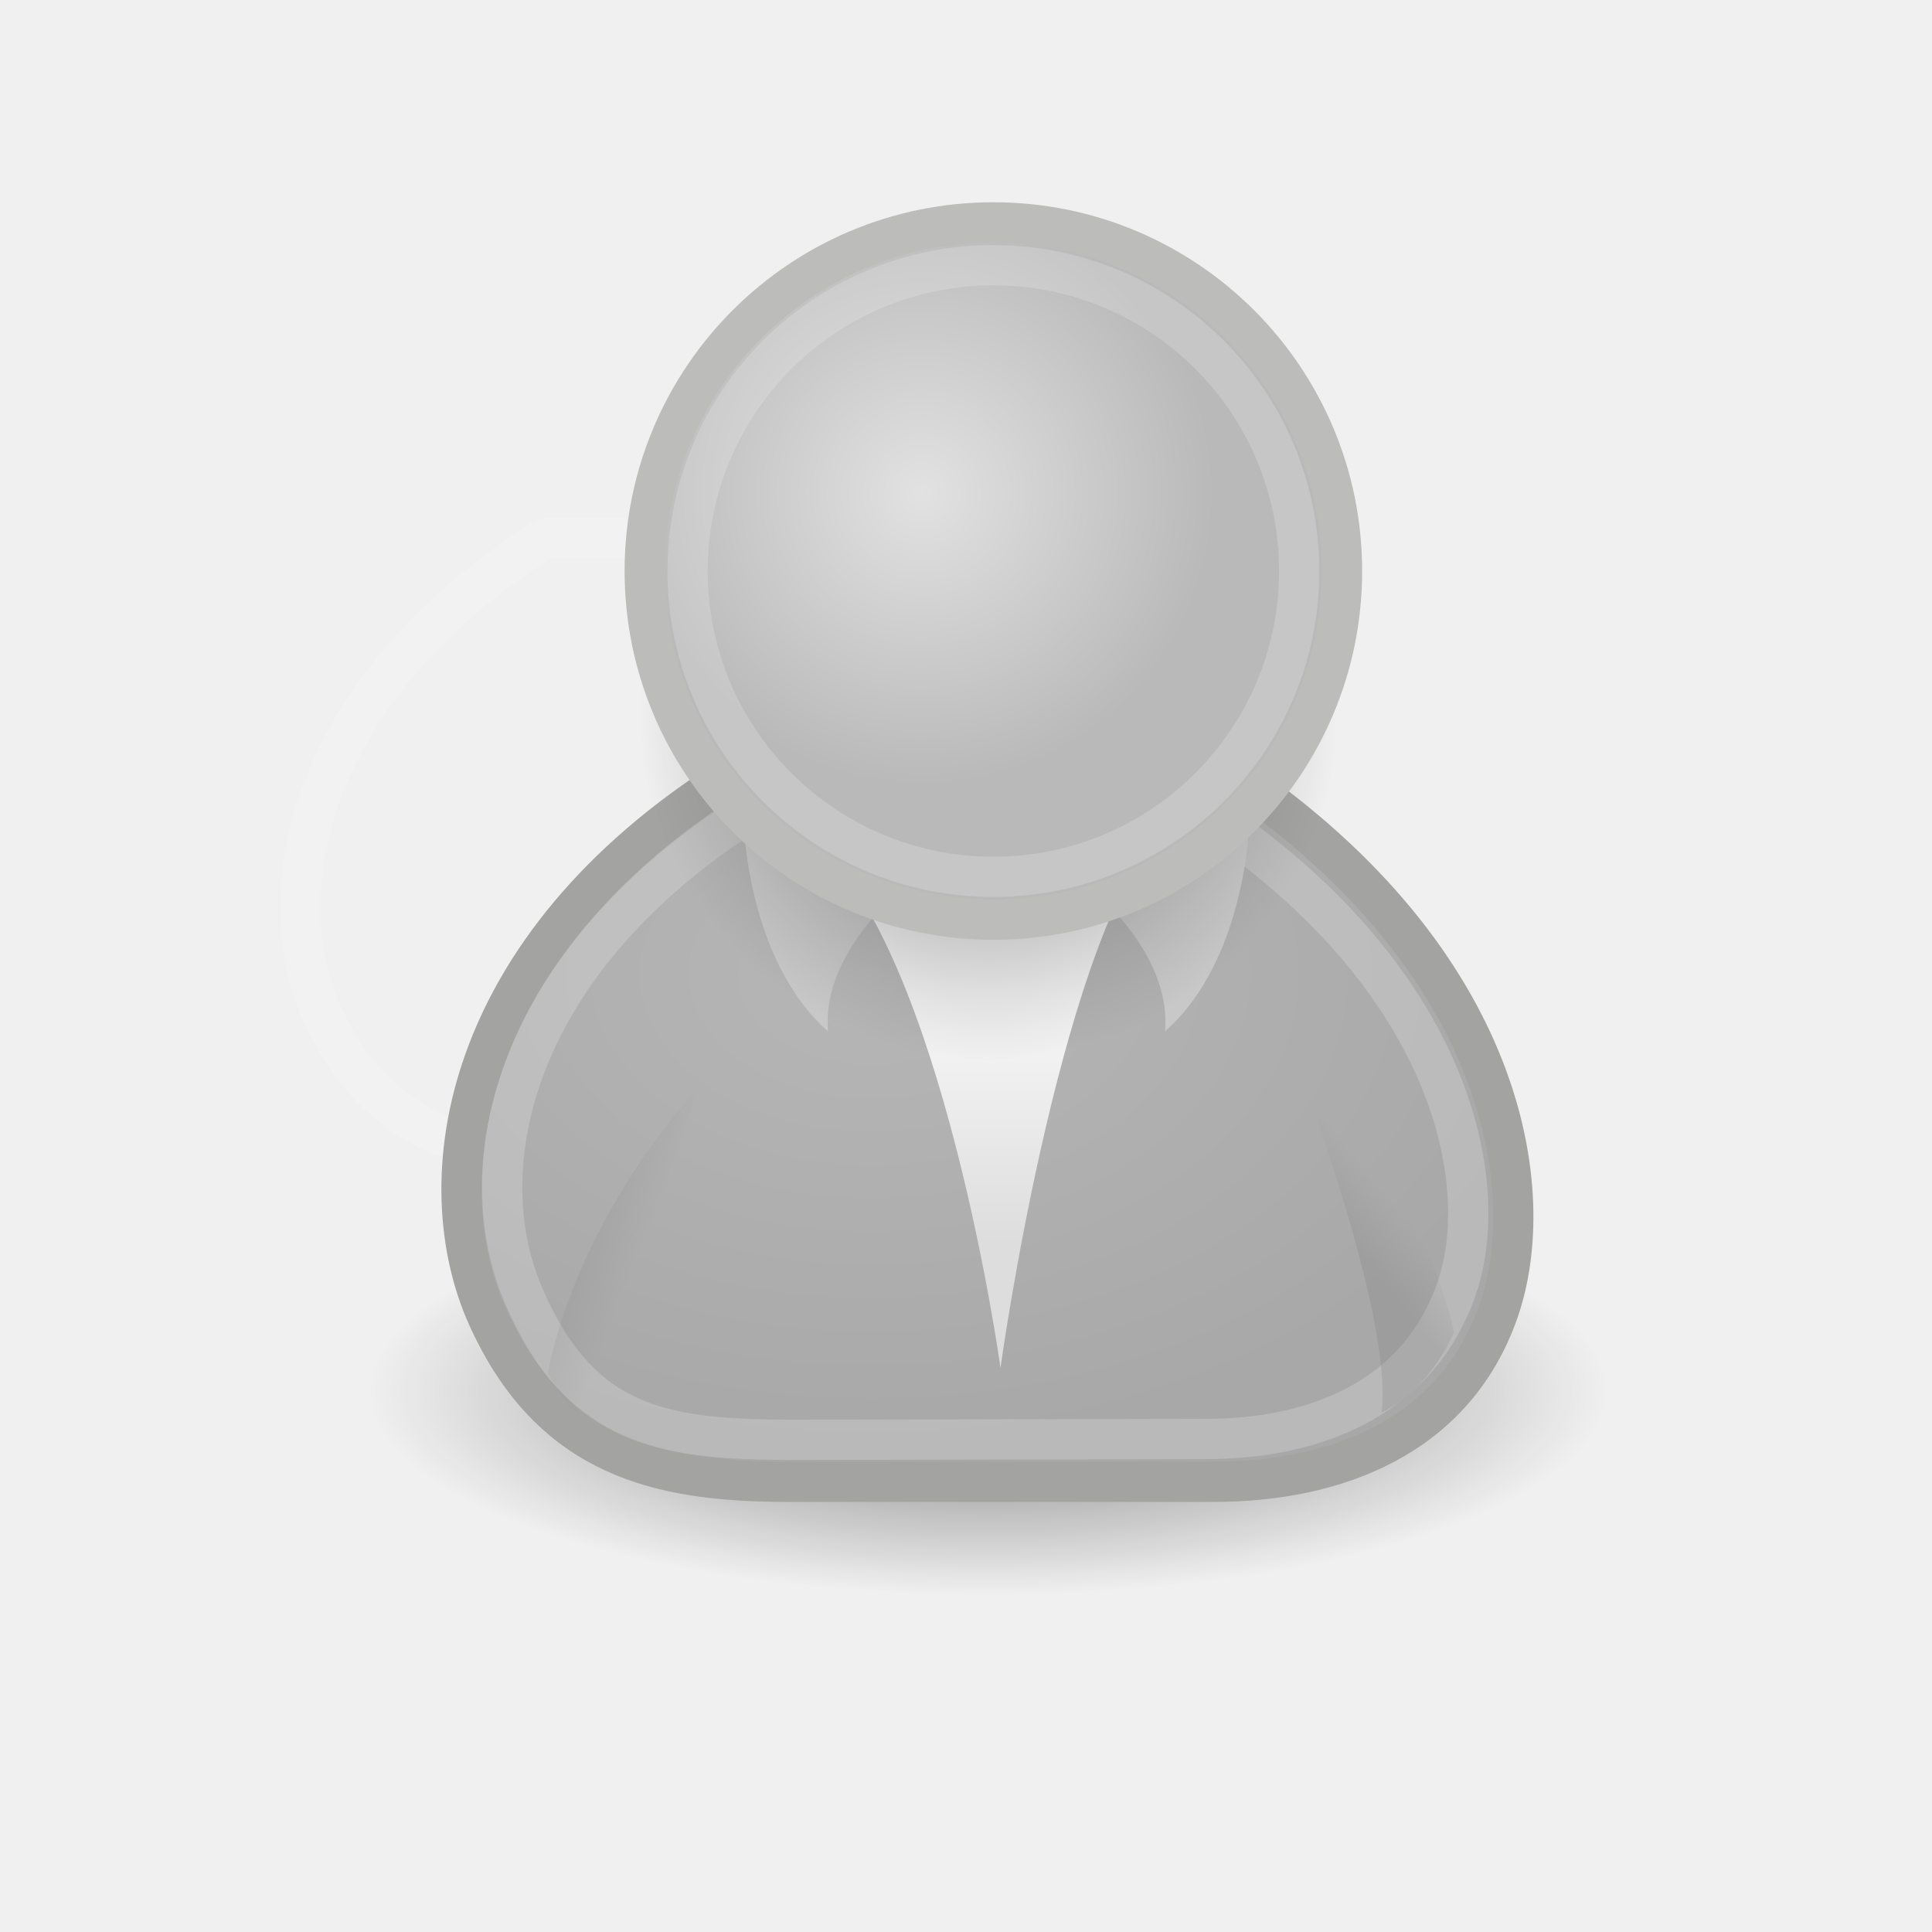
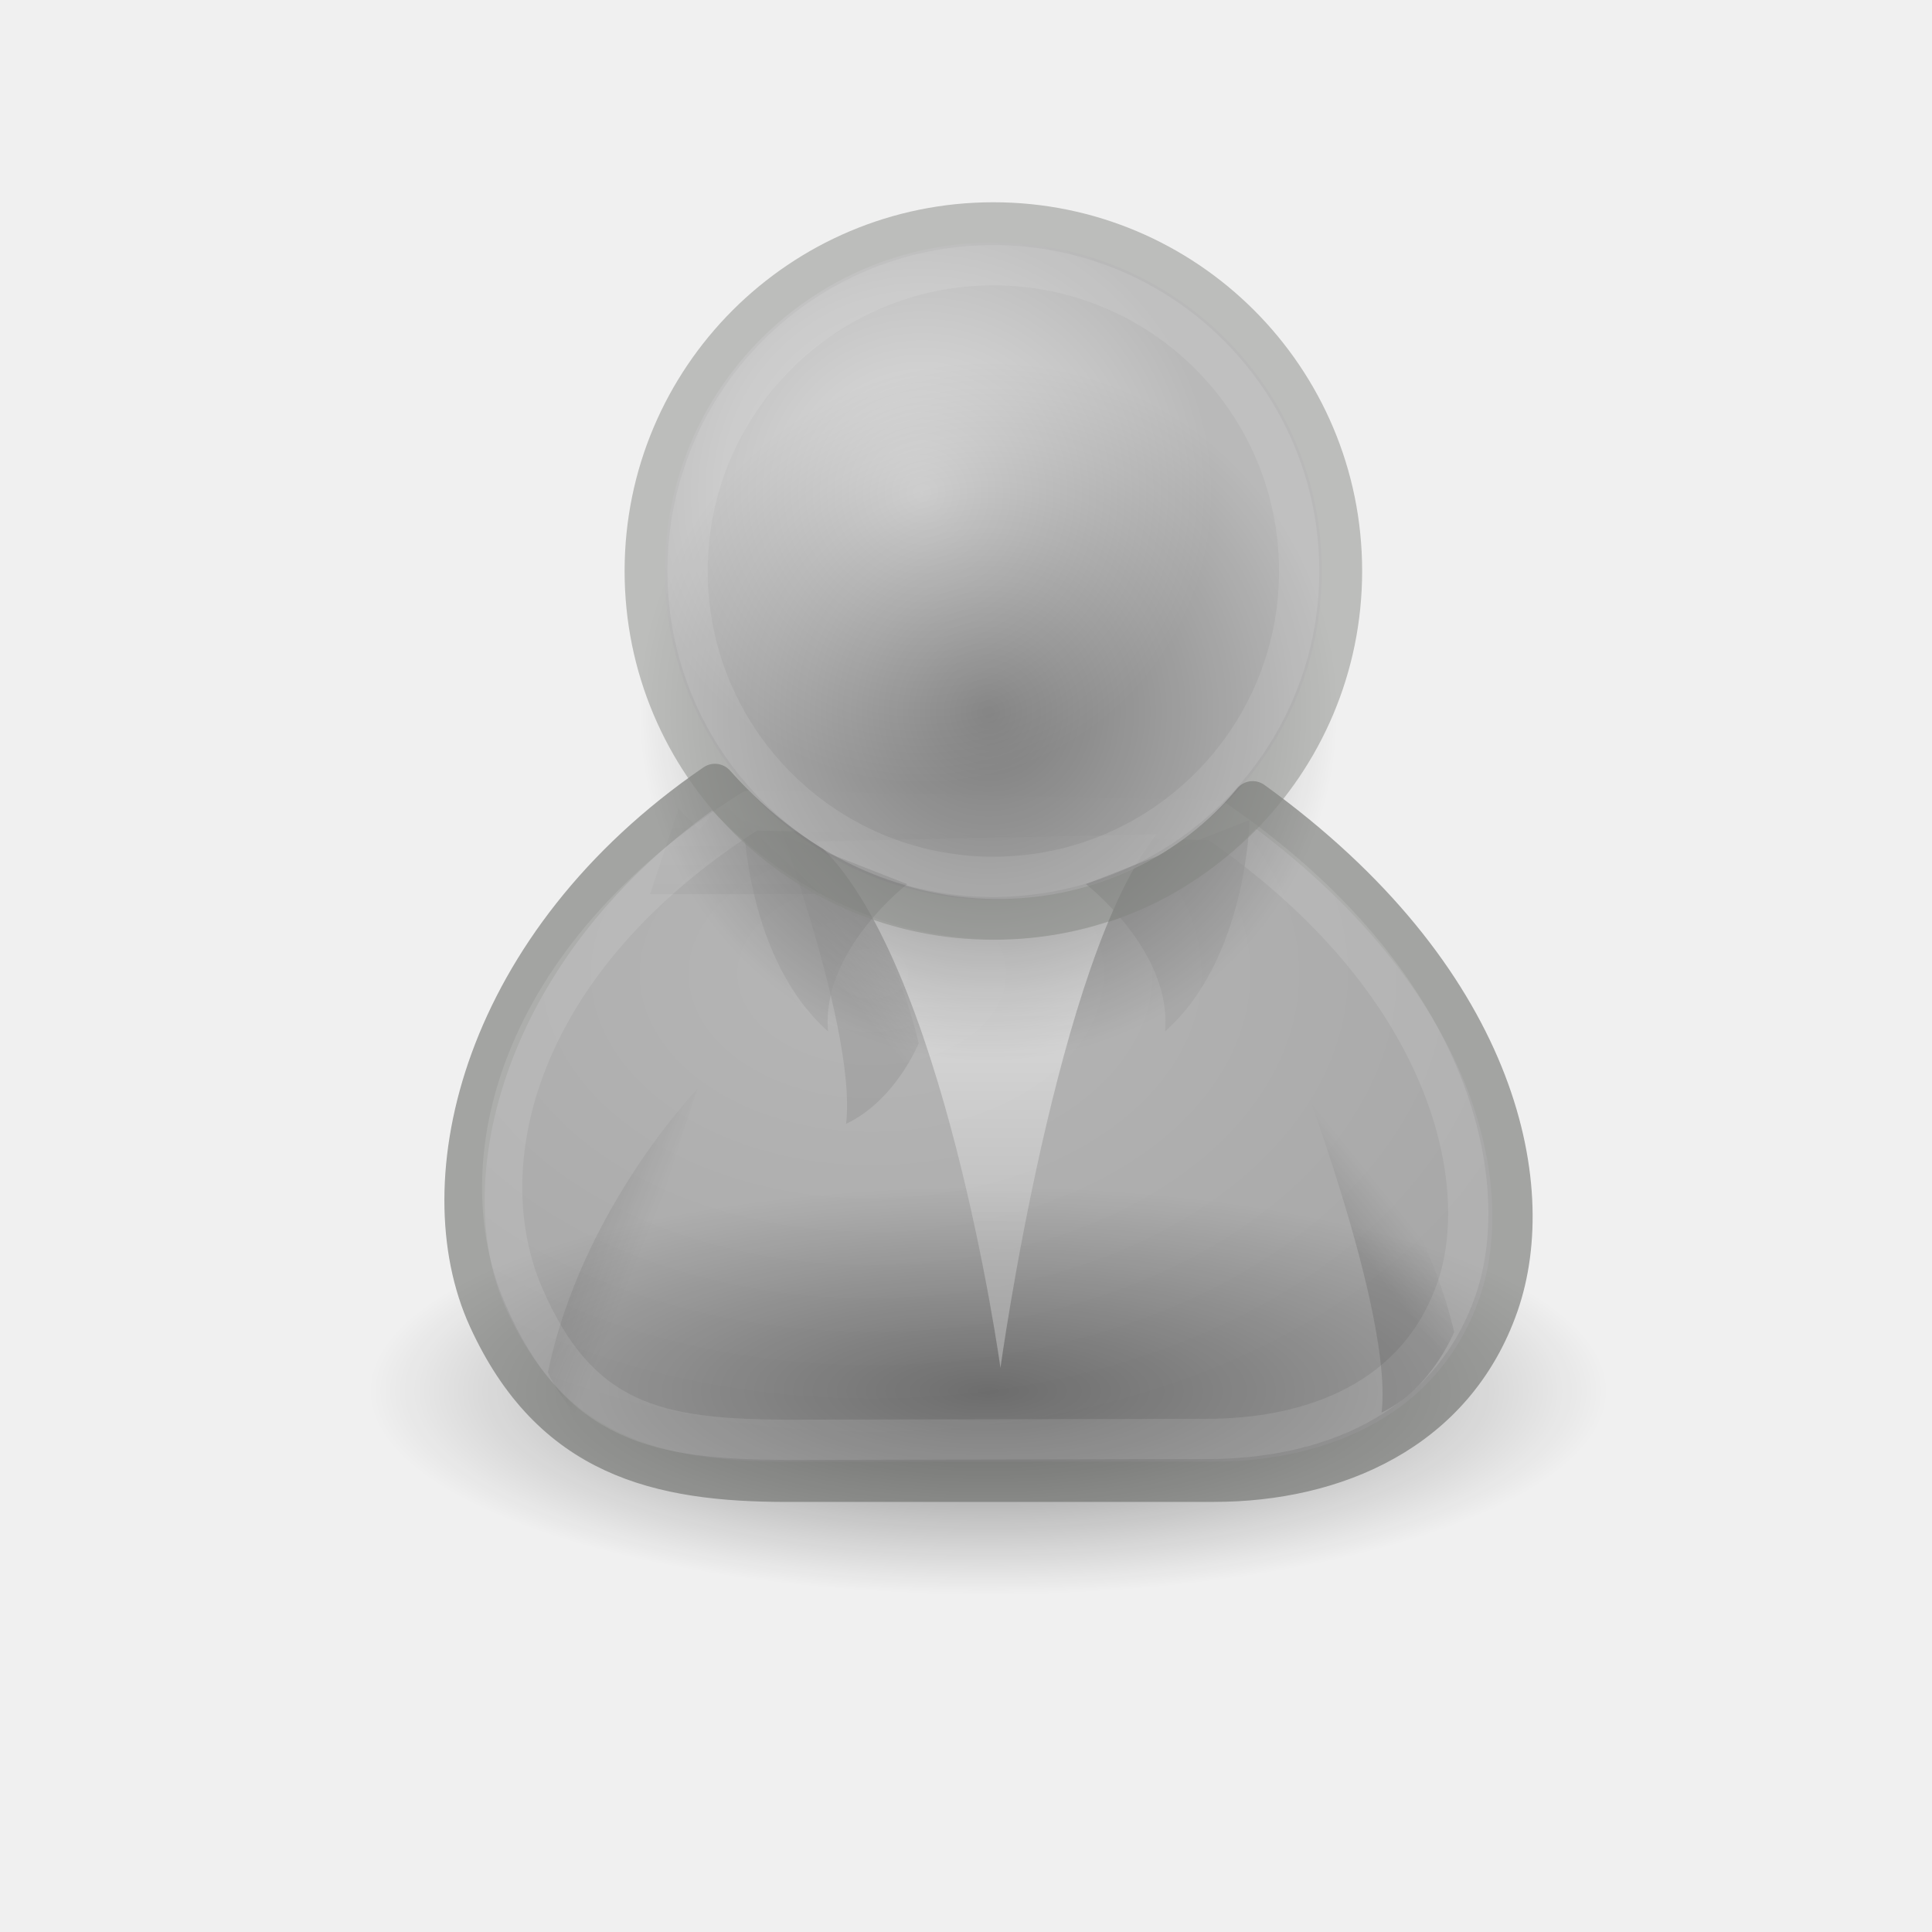
<svg xmlns="http://www.w3.org/2000/svg" xmlns:xlink="http://www.w3.org/1999/xlink" width="48px" height="48px" id="svg2108" version="1.1">
  <defs id="defs3">
    <linearGradient id="linearGradient4356">
      <stop style="stop-color:#000000;stop-opacity:1;" offset="0" id="stop4358" />
      <stop style="stop-color:#000000;stop-opacity:0;" offset="1" id="stop4360" />
    </linearGradient>
    <linearGradient id="linearGradient4344">
      <stop style="stop-color:#727e0a;stop-opacity:1;" offset="0" id="stop4346" />
      <stop style="stop-color:#5b6508;stop-opacity:1;" offset="1" id="stop4348" />
    </linearGradient>
    <linearGradient id="linearGradient4338">
      <stop id="stop4340" offset="0" style="stop-color:#e9b15e;stop-opacity:1;" />
      <stop id="stop4342" offset="1" style="stop-color:#966416;stop-opacity:1;" />
    </linearGradient>
    <linearGradient id="linearGradient4163">
      <stop style="stop-color:#7c7c7c;stop-opacity:1;" offset="0" id="stop4165" />
      <stop style="stop-color:#5f5f5f;stop-opacity:1;" offset="1" id="stop4167" />
    </linearGradient>
    <linearGradient id="linearGradient3824">
      <stop style="stop-color:#ffffff;stop-opacity:1;" offset="0" id="stop3826" />
      <stop style="stop-color:#c9c9c9;stop-opacity:1;" offset="1" id="stop3828" />
    </linearGradient>
    <linearGradient id="linearGradient3816">
      <stop style="stop-color:#000000;stop-opacity:1;" offset="0" id="stop3818" />
      <stop style="stop-color:#000000;stop-opacity:0;" offset="1" id="stop3820" />
    </linearGradient>
    <linearGradient id="linearGradient3800">
      <stop style="stop-color:#d3d3d3;stop-opacity:1;" offset="0" id="stop3802" />
      <stop style="stop-color:#828282;stop-opacity:1;" offset="1" id="stop3804" />
    </linearGradient>
    <radialGradient xlink:href="#linearGradient3800" id="radialGradient3806" cx="29.345" cy="17.064" fx="29.345" fy="17.064" r="9.162" gradientUnits="userSpaceOnUse" />
    <radialGradient xlink:href="#linearGradient3816" id="radialGradient3822" cx="31.113" cy="19.009" fx="31.113" fy="19.009" r="8.662" gradientUnits="userSpaceOnUse" />
    <linearGradient xlink:href="#linearGradient3824" id="linearGradient3830" x1="30.936" y1="29.553" x2="30.936" y2="35.803" gradientUnits="userSpaceOnUse" gradientTransform="translate(-7.987698,-5.199332)" />
    <radialGradient xlink:href="#linearGradient4163" id="radialGradient4169" cx="28.09" cy="27.203" fx="28.09" fy="27.203" r="13.565" gradientTransform="matrix(1.297564,0,0,0.884831,-16.3462,-0.258863)" gradientUnits="userSpaceOnUse" />
    <radialGradient xlink:href="#linearGradient3800" id="radialGradient4171" gradientUnits="userSpaceOnUse" cx="29.345" cy="17.064" fx="29.345" fy="17.064" r="9.162" gradientTransform="matrix(0.787998,0,0,0.787998,6.221198,3.617627)" />
    <linearGradient xlink:href="#linearGradient3824" id="linearGradient4175" gradientUnits="userSpaceOnUse" x1="30.936" y1="29.553" x2="30.936" y2="35.803" gradientTransform="translate(0.707108,0)" />
    <radialGradient xlink:href="#linearGradient3816" id="radialGradient4179" gradientUnits="userSpaceOnUse" cx="31.113" cy="19.009" fx="31.113" fy="19.009" r="8.662" />
    <linearGradient xlink:href="#linearGradient3824" id="linearGradient4326" gradientUnits="userSpaceOnUse" gradientTransform="translate(-12.41789,-7)" x1="30.936" y1="29.553" x2="30.936" y2="35.803" />
    <radialGradient xlink:href="#linearGradient3816" id="radialGradient4330" gradientUnits="userSpaceOnUse" cx="31.113" cy="19.009" fx="31.113" fy="19.009" r="8.662" />
    <linearGradient xlink:href="#linearGradient3824" id="linearGradient4332" gradientUnits="userSpaceOnUse" x1="30.936" y1="29.553" x2="30.936" y2="35.803" gradientTransform="translate(-13.125,-7)" />
    <radialGradient xlink:href="#linearGradient3816" id="radialGradient4336" gradientUnits="userSpaceOnUse" cx="31.113" cy="19.009" fx="31.113" fy="19.009" r="8.662" />
    <radialGradient xlink:href="#linearGradient4344" id="radialGradient4350" cx="16.215" cy="19.836" fx="16.215" fy="19.836" r="13.565" gradientTransform="matrix(1,0,0,0.681917,0,8.233773)" gradientUnits="userSpaceOnUse" />
    <linearGradient xlink:href="#linearGradient4356" id="linearGradient4362" x1="20.662" y1="35.818" x2="22.627" y2="36.218" gradientUnits="userSpaceOnUse" gradientTransform="matrix(0.983375,0.181588,-0.181588,0.983375,-1.755982,-7.850798)" />
    <linearGradient xlink:href="#linearGradient4356" id="linearGradient4366" gradientUnits="userSpaceOnUse" x1="22.687" y1="36.39" x2="21.408" y2="35.74" gradientTransform="matrix(-0.977685,0.210075,0.210075,0.977685,47.1219,-9.144541)" />
    <linearGradient xlink:href="#linearGradient4356" id="linearGradient4372" gradientUnits="userSpaceOnUse" gradientTransform="matrix(0.983375,0.181588,-0.181588,0.983375,-7.07212,-9.82492)" x1="20.662" y1="35.818" x2="22.627" y2="36.218" />
    <linearGradient xlink:href="#linearGradient4356" id="linearGradient4374" gradientUnits="userSpaceOnUse" gradientTransform="matrix(-0.977685,0.210075,0.210075,0.977685,41.80576,-11.11866)" x1="22.687" y1="36.39" x2="21.408" y2="35.74" />
    <linearGradient xlink:href="#linearGradient4356" id="linearGradient1366" gradientUnits="userSpaceOnUse" gradientTransform="matrix(-0.977685,0.210075,0.210075,0.977685,33.81806,-16.31799)" x1="22.687" y1="36.39" x2="21.408" y2="35.74" />
    <linearGradient xlink:href="#linearGradient4356" id="linearGradient1369" gradientUnits="userSpaceOnUse" gradientTransform="matrix(0.983375,0.181588,-0.181588,0.983375,-7.07212,-9.82492)" x1="20.662" y1="35.818" x2="22.627" y2="36.218" />
    <linearGradient xlink:href="#linearGradient3824" id="linearGradient1372" gradientUnits="userSpaceOnUse" gradientTransform="translate(-20.40559,-12.19933)" x1="30.936" y1="29.553" x2="30.936" y2="35.803" />
    <radialGradient xlink:href="#linearGradient4344" id="radialGradient1381" gradientUnits="userSpaceOnUse" gradientTransform="matrix(1,0,0,0.681917,0,8.233773)" cx="16.215" cy="19.836" fx="16.215" fy="19.836" r="13.565" />
-     <linearGradient xlink:href="#linearGradient3824" id="linearGradient3671" gradientUnits="userSpaceOnUse" gradientTransform="translate(-20.40559,-12.19933)" x1="30.936" y1="29.553" x2="30.936" y2="35.803" />
-     <linearGradient xlink:href="#linearGradient4356" id="linearGradient3673" gradientUnits="userSpaceOnUse" gradientTransform="matrix(-0.977685,0.210075,0.210075,0.977685,33.81806,-16.31799)" x1="22.687" y1="36.39" x2="21.408" y2="35.74" />
    <radialGradient xlink:href="#linearGradient3816" id="radialGradient3675" gradientUnits="userSpaceOnUse" cx="31.113" cy="19.009" fx="31.113" fy="19.009" r="8.662" />
-     <radialGradient xlink:href="#linearGradient4163" id="radialGradient3677" gradientUnits="userSpaceOnUse" gradientTransform="matrix(1.297564,0,0,0.884831,-16.3462,-0.258863)" cx="28.09" cy="27.203" fx="28.09" fy="27.203" r="13.565" />
-     <linearGradient xlink:href="#linearGradient3824" id="linearGradient3679" gradientUnits="userSpaceOnUse" gradientTransform="translate(-7.987698,-5.199332)" x1="30.936" y1="29.553" x2="30.936" y2="35.803" />
    <radialGradient xlink:href="#linearGradient3816" id="radialGradient3681" gradientUnits="userSpaceOnUse" cx="31.113" cy="19.009" fx="31.113" fy="19.009" r="8.662" />
    <radialGradient xlink:href="#linearGradient3800" id="radialGradient3683" gradientUnits="userSpaceOnUse" gradientTransform="matrix(0.787998,0,0,0.787998,6.221198,3.617627)" cx="29.345" cy="17.064" fx="29.345" fy="17.064" r="9.162" />
-     <linearGradient xlink:href="#linearGradient4356" id="linearGradient3685" gradientUnits="userSpaceOnUse" gradientTransform="matrix(0.983375,0.181588,-0.181588,0.983375,-1.755982,-7.850798)" x1="20.662" y1="35.818" x2="22.627" y2="36.218" />
-     <linearGradient xlink:href="#linearGradient4356" id="linearGradient3687" gradientUnits="userSpaceOnUse" gradientTransform="matrix(-0.977685,0.210075,0.210075,0.977685,47.1219,-9.144541)" x1="22.687" y1="36.39" x2="21.408" y2="35.74" />
+     <linearGradient xlink:href="#linearGradient4356" id="linearGradient3051" gradientUnits="userSpaceOnUse" gradientTransform="matrix(-0.977685,0.210075,0.210075,0.977685,48.67668,-8.767112)" x1="22.687" y1="36.39" x2="21.408" y2="35.74" />
+     <linearGradient xlink:href="#linearGradient4356" id="linearGradient3054" gradientUnits="userSpaceOnUse" gradientTransform="matrix(0.983375,0.181588,-0.181588,0.983375,-0.2012051,-7.473369)" x1="20.662" y1="35.818" x2="22.627" y2="36.218" />
+     <linearGradient xlink:href="#linearGradient3824" id="linearGradient3063" gradientUnits="userSpaceOnUse" gradientTransform="translate(-6.432921,-4.821903)" x1="30.936" y1="29.553" x2="30.936" y2="35.803" />
+     <radialGradient xlink:href="#linearGradient4163" id="radialGradient3066" gradientUnits="userSpaceOnUse" gradientTransform="matrix(1.297564,0,0,0.884831,-14.79143,0.1185662)" cx="28.09" cy="27.203" fx="28.09" fy="27.203" r="13.565" />
+     <linearGradient xlink:href="#linearGradient4356" id="linearGradient3070" gradientUnits="userSpaceOnUse" gradientTransform="matrix(-0.977685,0.210075,0.210075,0.977685,35.37284,-15.94056)" x1="22.687" y1="36.39" x2="21.408" y2="35.74" />
+     <linearGradient xlink:href="#linearGradient3824" id="linearGradient3073" gradientUnits="userSpaceOnUse" gradientTransform="translate(-18.85081,-11.8219)" x1="30.936" y1="29.553" x2="30.936" y2="35.803" />
  </defs>
  <g id="layer1" style="display:inline" />
  <g id="layer2" style="display:inline">
-     <g id="g3655" style="opacity:0.5" transform="translate(1.554777,0.3774292)">
-       <path style="opacity:0.215;color:#000000;fill:none;stroke:#ffffff;stroke-width:1px;stroke-linecap:round;stroke-linejoin:round;stroke-miterlimit:4;stroke-opacity:1;stroke-dasharray:none;stroke-dashoffset:0;marker:none;visibility:visible;display:inline;overflow:visible" d="m 12.967,28.373 10.317,0 c 2.64,0 5.253,-0.968 6.211,-3.727 C 30.404,22.026 29.4,17.037 23.499,13 l -11.525,0 c -5.901,3.727 -6.888,8.823 -5.529,11.801 1.384,3.034 3.727,3.571 6.522,3.571 z" id="path3838" />
-       <path id="path4173" d="m 14.596,21.835 4.243,0 -2.475,-2.298 -0.53,0.707 -0.53,-0.53 -0.707,2.121 z" style="color:#000000;fill:url(#linearGradient3671);fill-opacity:1;fill-rule:evenodd;stroke:none;stroke-width:1px;marker:none;visibility:visible;display:inline;overflow:visible" />
-       <path style="opacity:0.228;color:#000000;fill:url(#linearGradient3673);fill-opacity:1;fill-rule:evenodd;stroke:none;stroke-width:1px;marker:none;visibility:visible;display:inline;overflow:visible" d="m 19.466,27.544 c 1.231,-0.581 1.804,-2.002 1.804,-2.002 -0.959,-4.043 -3.976,-6.843 -3.976,-6.843 0,0 2.465,6.343 2.172,8.845 z" id="path4370" />
-       <path d="m 39.775,19.009 c 0,4.784 -3.878,8.662 -8.662,8.662 -4.784,0 -8.662,-3.878 -8.662,-8.662 0,-4.784 3.878,-8.662 8.662,-8.662 4.784,0 8.662,3.878 8.662,8.662 z" id="path4306" style="color:#000000;fill:url(#radialGradient3675);fill-opacity:1;fill-rule:evenodd;stroke:none;stroke-width:1px;marker:none;visibility:visible;display:inline;overflow:visible" transform="matrix(1.77551,0,0,0.583984,-32.24092,23.07923)" />
-       <path id="path4308" d="m 17.998,36.437 10.607,0 c 3.005,0 5.98,-1.102 7.071,-4.243 1.036,-2.982 0.177,-8.662 -6.541,-13.258 l -12.551,0 c -6.718,4.243 -7.557,10.045 -6.01,13.435 1.576,3.454 4.243,4.066 7.425,4.066 z" style="color:#000000;fill:url(#radialGradient3677);fill-opacity:1;fill-rule:evenodd;stroke:#555753;stroke-width:1px;stroke-linecap:round;stroke-linejoin:round;stroke-miterlimit:4;stroke-opacity:1;stroke-dasharray:none;stroke-dashoffset:0;marker:none;visibility:visible;display:inline;overflow:visible" />
-       <path id="path4310" d="m 18.706,20.527 c 3.182,2.828 4.596,13.081 4.596,13.081 0,0 1.414,-10.253 3.889,-13.258 l -8.485,0.177 z" style="color:#000000;fill:url(#linearGradient3679);fill-opacity:1;fill-rule:evenodd;stroke:none;stroke-width:1px;marker:none;visibility:visible;display:inline;overflow:visible" />
-       <path style="color:#000000;fill:#a0a0a0;fill-opacity:1;fill-rule:evenodd;stroke:none;stroke-width:1px;marker:none;visibility:visible;display:inline;overflow:visible" d="m 20.985,21.587 c 0,0 -2.151,1.66 -1.966,3.661 -2.041,-1.801 -2.1,-5.252 -2.1,-5.252 l 4.066,1.591 z" id="path4312" />
-       <path style="opacity:0.215;color:#000000;fill:none;stroke:#ffffff;stroke-width:1px;stroke-linecap:round;stroke-linejoin:round;stroke-miterlimit:4;stroke-opacity:1;stroke-dasharray:none;stroke-dashoffset:0;marker:none;visibility:visible;display:inline;overflow:visible" d="m 17.927,35.395 10.493,-0.022 c 2.64,0 5.253,-0.968 6.211,-3.727 0.91,-2.62 -0.095,-7.609 -5.995,-11.646 L 17.112,19.757 c -5.901,3.727 -7.043,8.823 -5.662,12.044 1.381,3.221 3.395,3.571 6.477,3.593 z" id="path4314" />
-       <path id="path4316" d="m 25.423,21.587 c 0,0 2.151,1.66 1.966,3.661 2.041,-1.801 2.1,-5.252 2.1,-5.252 l -4.066,1.591 z" style="color:#000000;fill:#a0a0a0;fill-opacity:1;fill-rule:evenodd;stroke:none;stroke-width:1px;marker:none;visibility:visible;display:inline;overflow:visible" />
-       <path transform="translate(-8.112698,-1.699332)" style="color:#000000;fill:url(#radialGradient3681);fill-opacity:1;fill-rule:evenodd;stroke:none;stroke-width:1px;marker:none;visibility:visible;display:inline;overflow:visible" id="path4318" d="m 39.775,19.009 c 0,4.784 -3.878,8.662 -8.662,8.662 -4.784,0 -8.662,-3.878 -8.662,-8.662 0,-4.784 3.878,-8.662 8.662,-8.662 4.784,0 8.662,3.878 8.662,8.662 z" />
-       <path transform="translate(-7.987698,-5.199332)" d="m 39.775,19.009 c 0,4.784 -3.878,8.662 -8.662,8.662 -4.784,0 -8.662,-3.878 -8.662,-8.662 0,-4.784 3.878,-8.662 8.662,-8.662 4.784,0 8.662,3.878 8.662,8.662 z" id="path4320" style="color:#000000;fill:url(#radialGradient3683);fill-opacity:1;fill-rule:evenodd;stroke:#888a85;stroke-width:1px;stroke-linecap:round;stroke-linejoin:round;stroke-miterlimit:4;stroke-opacity:1;stroke-dasharray:none;stroke-dashoffset:0;marker:none;visibility:visible;display:inline;overflow:visible" />
-       <path transform="matrix(0.877095,0,0,0.877095,-4.163771,-2.863065)" style="opacity:0.196;color:#000000;fill:none;stroke:#ffffff;stroke-width:1.14px;stroke-linecap:round;stroke-linejoin:round;stroke-miterlimit:4;stroke-opacity:1;stroke-dasharray:none;stroke-dashoffset:0;marker:none;visibility:visible;display:inline;overflow:visible" id="path4322" d="m 39.775,19.009 c 0,4.784 -3.878,8.662 -8.662,8.662 -4.784,0 -8.662,-3.878 -8.662,-8.662 0,-4.784 3.878,-8.662 8.662,-8.662 4.784,0 8.662,3.878 8.662,8.662 z" />
-       <path id="path4354" d="m 13.864,35.576 c -1.248,-0.545 -1.806,-1.858 -1.806,-1.858 0.841,-4.069 3.72,-7.046 3.72,-7.046 0,0 -2.279,6.412 -1.914,8.904 z" style="opacity:0.228;color:#000000;fill:url(#linearGradient3685);fill-opacity:1;fill-rule:evenodd;stroke:none;stroke-width:1px;marker:none;visibility:visible;display:inline;overflow:visible" />
-       <path style="opacity:0.228;color:#000000;fill:url(#linearGradient3687);fill-opacity:1;fill-rule:evenodd;stroke:none;stroke-width:1px;marker:none;visibility:visible;display:inline;overflow:visible" d="m 32.77,34.718 c 1.231,-0.581 1.804,-2.002 1.804,-2.002 -0.959,-4.043 -3.976,-6.843 -3.976,-6.843 0,0 2.465,6.343 2.172,8.845 z" id="path4364" />
-     </g>
+     <path style="opacity:0.5;color:#000000;fill:url(#linearGradient3073);fill-opacity:1;fill-rule:evenodd;stroke:none;stroke-width:1px;marker:none;visibility:visible;display:inline;overflow:visible" d="m 16.151,22.213 4.243,0 -2.475,-2.298 -0.53,0.707 -0.53,-0.53 -0.707,2.121 z" id="path4173" />
+     <path id="path4370" d="m 21.021,27.921 c 1.231,-0.581 1.804,-2.002 1.804,-2.002 -0.959,-4.043 -3.976,-6.843 -3.976,-6.843 0,0 2.465,6.343 2.172,8.845 z" style="opacity:0.114;color:#000000;fill:url(#linearGradient3070);fill-opacity:1;fill-rule:evenodd;stroke:none;stroke-width:1px;marker:none;visibility:visible;display:inline;overflow:visible" />
+     <path transform="matrix(1.77551,0,0,0.583984,-30.68614,23.45666)" style="opacity:0.5;color:#000000;fill:url(#radialGradient3675);fill-opacity:1;fill-rule:evenodd;stroke:none;stroke-width:1px;marker:none;visibility:visible;display:inline;overflow:visible" id="path4306" d="m 39.775,19.009 a 8.662,8.662 0 1 1 -17.324,0 8.662,8.662 0 1 1 17.324,0 z" />
+     <path style="opacity:0.5;color:#000000;fill:url(#radialGradient3066);fill-opacity:1;fill-rule:evenodd;stroke:#555753;stroke-width:1px;stroke-linecap:round;stroke-linejoin:round;stroke-miterlimit:4;stroke-opacity:1;stroke-dasharray:none;stroke-dashoffset:0;marker:none;visibility:visible;display:inline;overflow:visible" d="m 19.553,36.814 10.607,0 c 3.005,0 5.98,-1.264 7.071,-4.404 1.036,-2.982 -0.039,-8.123 -6.109,-12.503 -2.971,3.618 -9.113,4.334 -13.36,-0.431 -5.801,3.973 -7.18,9.883 -5.633,13.273 1.576,3.454 4.243,4.066 7.425,4.066 z" id="path4308" />
+     <path style="opacity:0.5;color:#000000;fill:url(#linearGradient3063);fill-opacity:1;fill-rule:evenodd;stroke:none;stroke-width:1px;marker:none;visibility:visible;display:inline;overflow:visible" d="m 20.26,20.904 c 3.182,2.828 4.596,13.081 4.596,13.081 0,0 1.414,-10.253 3.889,-13.258 l -8.485,0.177 z" id="path4310" />
+     <path id="path4312" d="m 22.54,21.965 c 0,0 -2.151,1.66 -1.966,3.661 -2.041,-1.801 -2.1,-5.252 -2.1,-5.252 l 4.066,1.591 z" style="opacity:0.5;color:#000000;fill:#a0a0a0;fill-opacity:1;fill-rule:evenodd;stroke:none;stroke-width:1px;marker:none;visibility:visible;display:inline;overflow:visible" />
+     <path id="path4314" d="m 19.482,35.772 10.493,-0.022 c 2.64,0 5.253,-0.968 6.211,-3.727 0.91,-2.62 -0.095,-7.609 -5.995,-11.646 L 18.666,20.134 c -5.901,3.727 -7.043,8.823 -5.662,12.044 1.381,3.221 3.395,3.571 6.477,3.593 z" style="opacity:0.108;color:#000000;fill:none;stroke:#ffffff;stroke-width:1px;stroke-linecap:round;stroke-linejoin:round;stroke-miterlimit:4;stroke-opacity:1;stroke-dasharray:none;stroke-dashoffset:0;marker:none;visibility:visible;display:inline;overflow:visible" />
+     <path style="opacity:0.5;color:#000000;fill:#a0a0a0;fill-opacity:1;fill-rule:evenodd;stroke:none;stroke-width:1px;marker:none;visibility:visible;display:inline;overflow:visible" d="m 26.978,21.965 c 0,0 2.151,1.66 1.966,3.661 2.041,-1.801 2.1,-5.252 2.1,-5.252 l -4.066,1.591 z" id="path4316" />
+     <path d="m 39.775,19.009 a 8.662,8.662 0 1 1 -17.324,0 8.662,8.662 0 1 1 17.324,0 z" id="path4318" style="opacity:0.5;color:#000000;fill:url(#radialGradient3681);fill-opacity:1;fill-rule:evenodd;stroke:none;stroke-width:1px;marker:none;visibility:visible;display:inline;overflow:visible" transform="translate(-6.557921,-1.321903)" />
+     <path style="opacity:0.5;color:#000000;fill:url(#radialGradient3683);fill-opacity:1;fill-rule:evenodd;stroke:#888a85;stroke-width:1px;stroke-linecap:round;stroke-linejoin:round;stroke-miterlimit:4;stroke-opacity:1;stroke-dasharray:none;stroke-dashoffset:0;marker:none;visibility:visible;display:inline;overflow:visible" id="path4320" d="m 39.775,19.009 a 8.662,8.662 0 1 1 -17.324,0 8.662,8.662 0 1 1 17.324,0 z" transform="translate(-6.432921,-4.821903)" />
+     <path d="m 39.775,19.009 a 8.662,8.662 0 1 1 -17.324,0 8.662,8.662 0 1 1 17.324,0 z" id="path4322" style="opacity:0.098;color:#000000;fill:none;stroke:#ffffff;stroke-width:1.14px;stroke-linecap:round;stroke-linejoin:round;stroke-miterlimit:4;stroke-opacity:1;stroke-dasharray:none;stroke-dashoffset:0;marker:none;visibility:visible;display:inline;overflow:visible" transform="matrix(0.877095,0,0,0.877095,-2.608994,-2.485636)" />
+     <path style="opacity:0.114;color:#000000;fill:url(#linearGradient3054);fill-opacity:1;fill-rule:evenodd;stroke:none;stroke-width:1px;marker:none;visibility:visible;display:inline;overflow:visible" d="m 15.419,35.953 c -1.248,-0.545 -1.806,-1.858 -1.806,-1.858 0.841,-4.069 3.72,-7.046 3.72,-7.046 0,0 -2.279,6.412 -1.914,8.904 z" id="path4354" />
+     <path id="path4364" d="m 34.325,35.095 c 1.231,-0.581 1.804,-2.002 1.804,-2.002 -0.959,-4.043 -3.976,-6.843 -3.976,-6.843 0,0 2.465,6.343 2.172,8.845 z" style="opacity:0.114;color:#000000;fill:url(#linearGradient3051);fill-opacity:1;fill-rule:evenodd;stroke:none;stroke-width:1px;marker:none;visibility:visible;display:inline;overflow:visible" />
  </g>
</svg>
